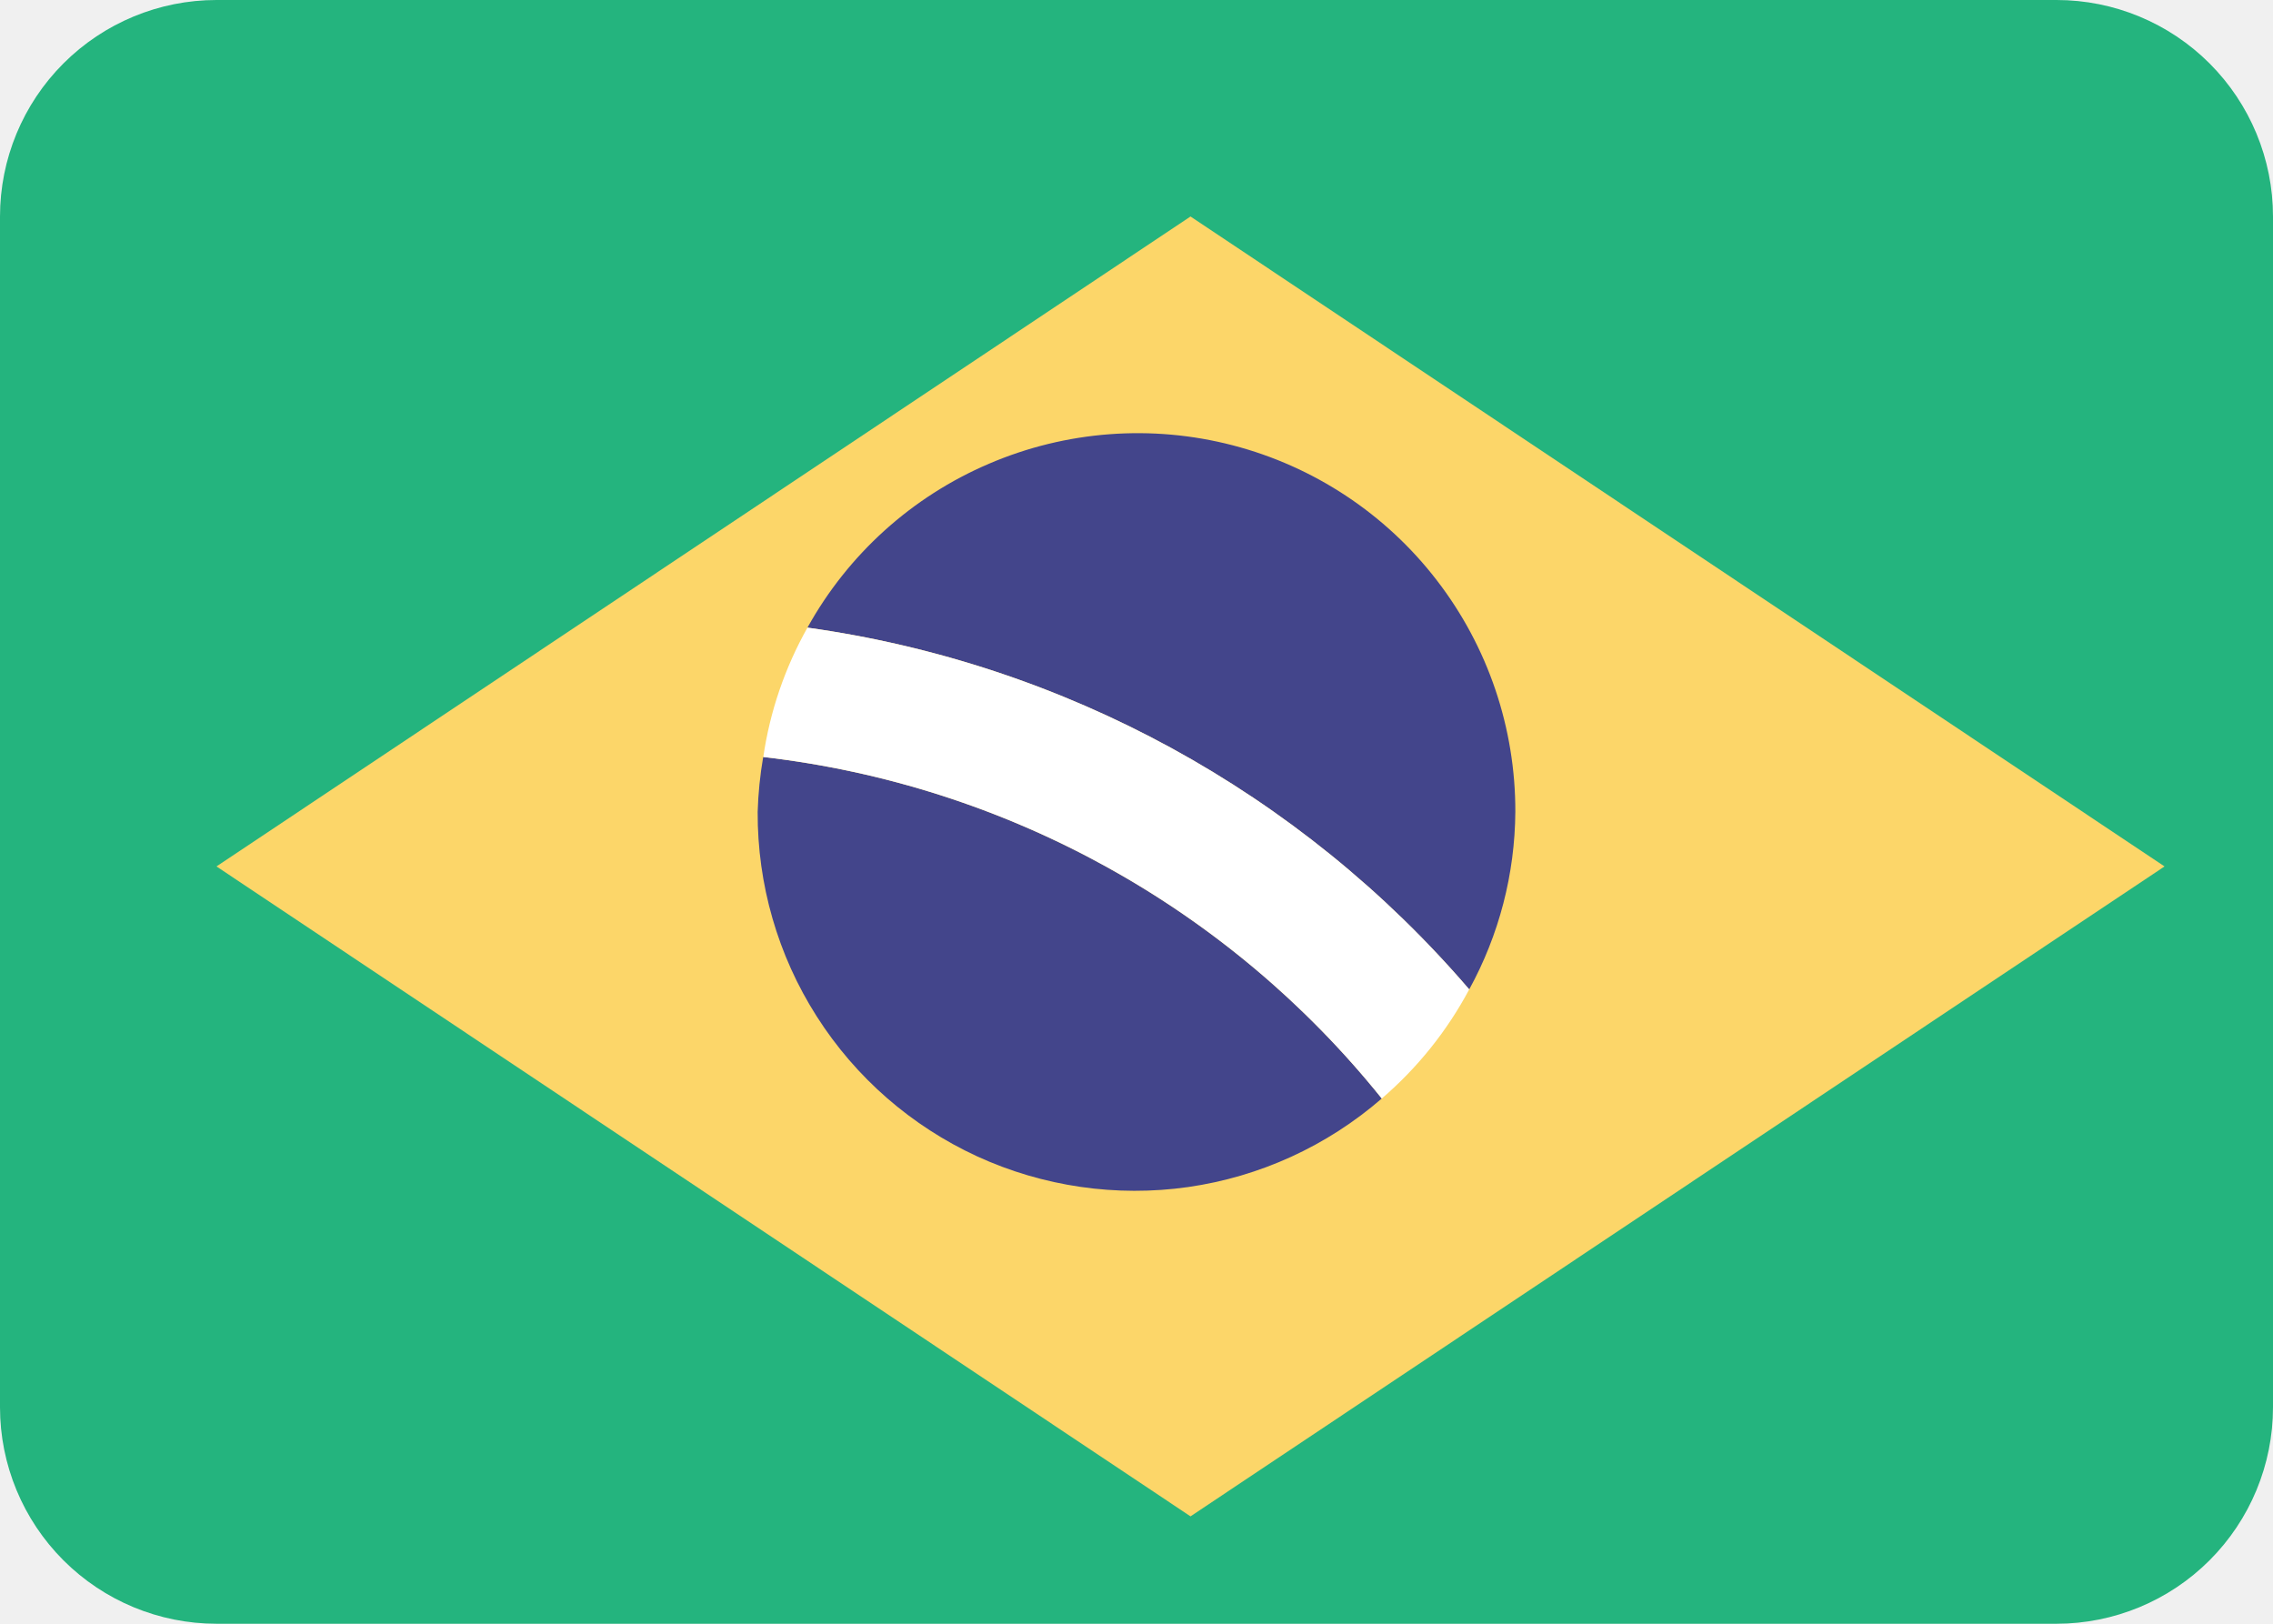
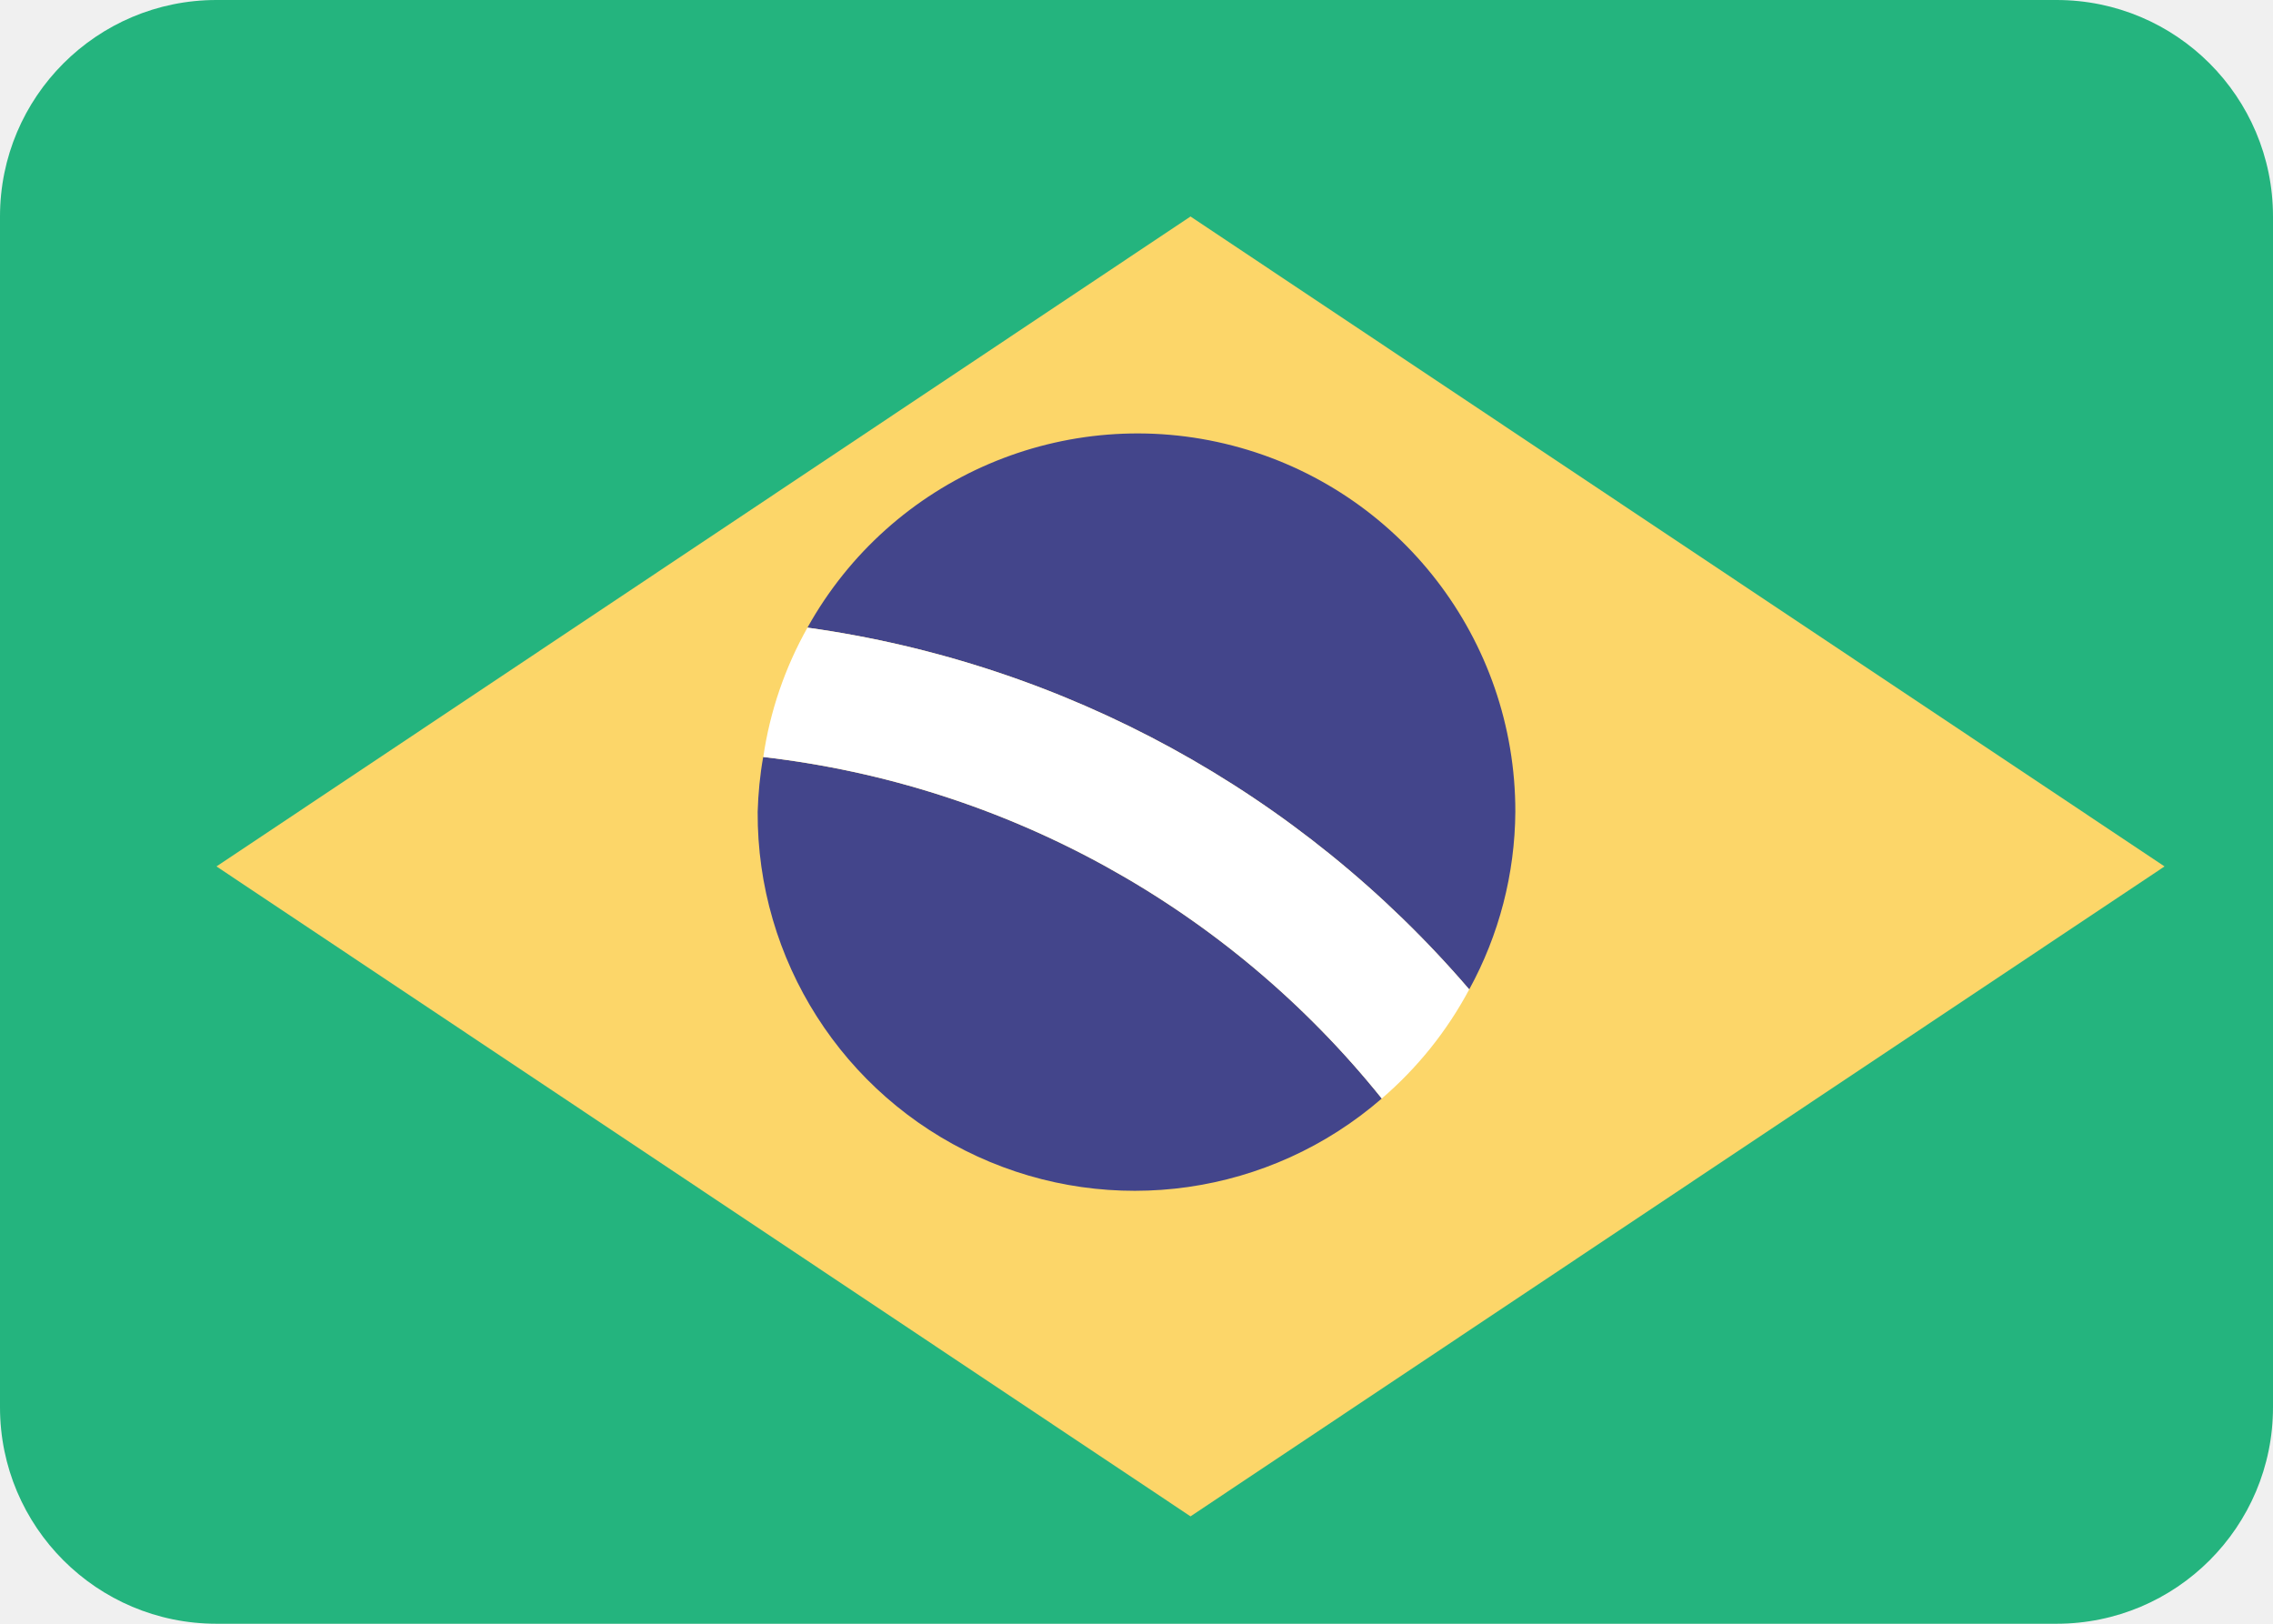
- <svg xmlns="http://www.w3.org/2000/svg" width="21" height="15" viewBox="0 0 21 15" fill="none">
-   <path d="M2 0H19C19.53 0 20.039 0.211 20.414 0.586C20.789 0.961 21 1.47 21 2V13C21 13.53 20.789 14.039 20.414 14.414C20.039 14.789 19.53 15 19 15H2C1.47 15 0.961 14.789 0.586 14.414C0.211 14.039 0 13.53 0 13V2C0 1.47 0.211 0.961 0.586 0.586C0.961 0.211 1.47 0 2 0Z" fill="#24B47E" />
-   <path d="M10.999 2L19.998 8.004L10.999 14.008L2 8.004L10.999 2Z" fill="#FCD669" />
-   <path d="M7.051 6.993C7.022 7.161 7.005 7.33 7 7.5C6.997 8.169 7.186 8.826 7.546 9.39C7.906 9.955 8.421 10.403 9.029 10.683C9.638 10.962 10.314 11.06 10.976 10.966C11.639 10.871 12.26 10.587 12.766 10.148C11.35 8.385 9.296 7.251 7.05 6.993H7.051ZM13.574 9.14C13.85 8.637 13.996 8.074 14 7.5C14.002 6.726 13.747 5.973 13.274 5.36C12.802 4.747 12.139 4.309 11.39 4.114C10.641 3.919 9.848 3.979 9.137 4.284C8.425 4.588 7.835 5.121 7.46 5.798C9.837 6.13 12.011 7.318 13.574 9.14Z" fill="#43458B" />
-   <path d="M7.46 5.798C7.252 6.168 7.113 6.573 7.052 6.993C9.298 7.252 11.351 8.385 12.766 10.148C13.096 9.865 13.37 9.523 13.574 9.14C12.011 7.318 9.837 6.13 7.46 5.798Z" fill="white" />
+ <svg xmlns="http://www.w3.org/2000/svg" width="21" height="15" fill="none">
+   <path d="M2 0h17a2 2 0 0 1 2 2v11a2 2 0 0 1-2 2H2a2 2 0 0 1-2-2V2a2 2 0 0 1 2-2z" fill="#24B47E" />
+   <path d="M10.999 2l8.999 6.004-8.999 6.004L2 8.004 10.999 2z" fill="#FCD669" />
+   <path d="M7.051 6.993c-.03.168-.046.337-.051.507a3.483 3.483 0 0 0 5.766 2.648A8.588 8.588 0 0 0 7.05 6.993h.001zm6.523 2.147A3.46 3.46 0 0 0 14 7.5a3.49 3.49 0 0 0-6.54-1.702 9.848 9.848 0 0 1 6.114 3.342z" fill="#43458B" />
+   <path d="M7.46 5.798c-.208.37-.347.775-.408 1.195a8.588 8.588 0 0 1 5.714 3.155 3.49 3.49 0 0 0 .808-1.008A9.848 9.848 0 0 0 7.46 5.798z" fill="#fff" />
</svg>
